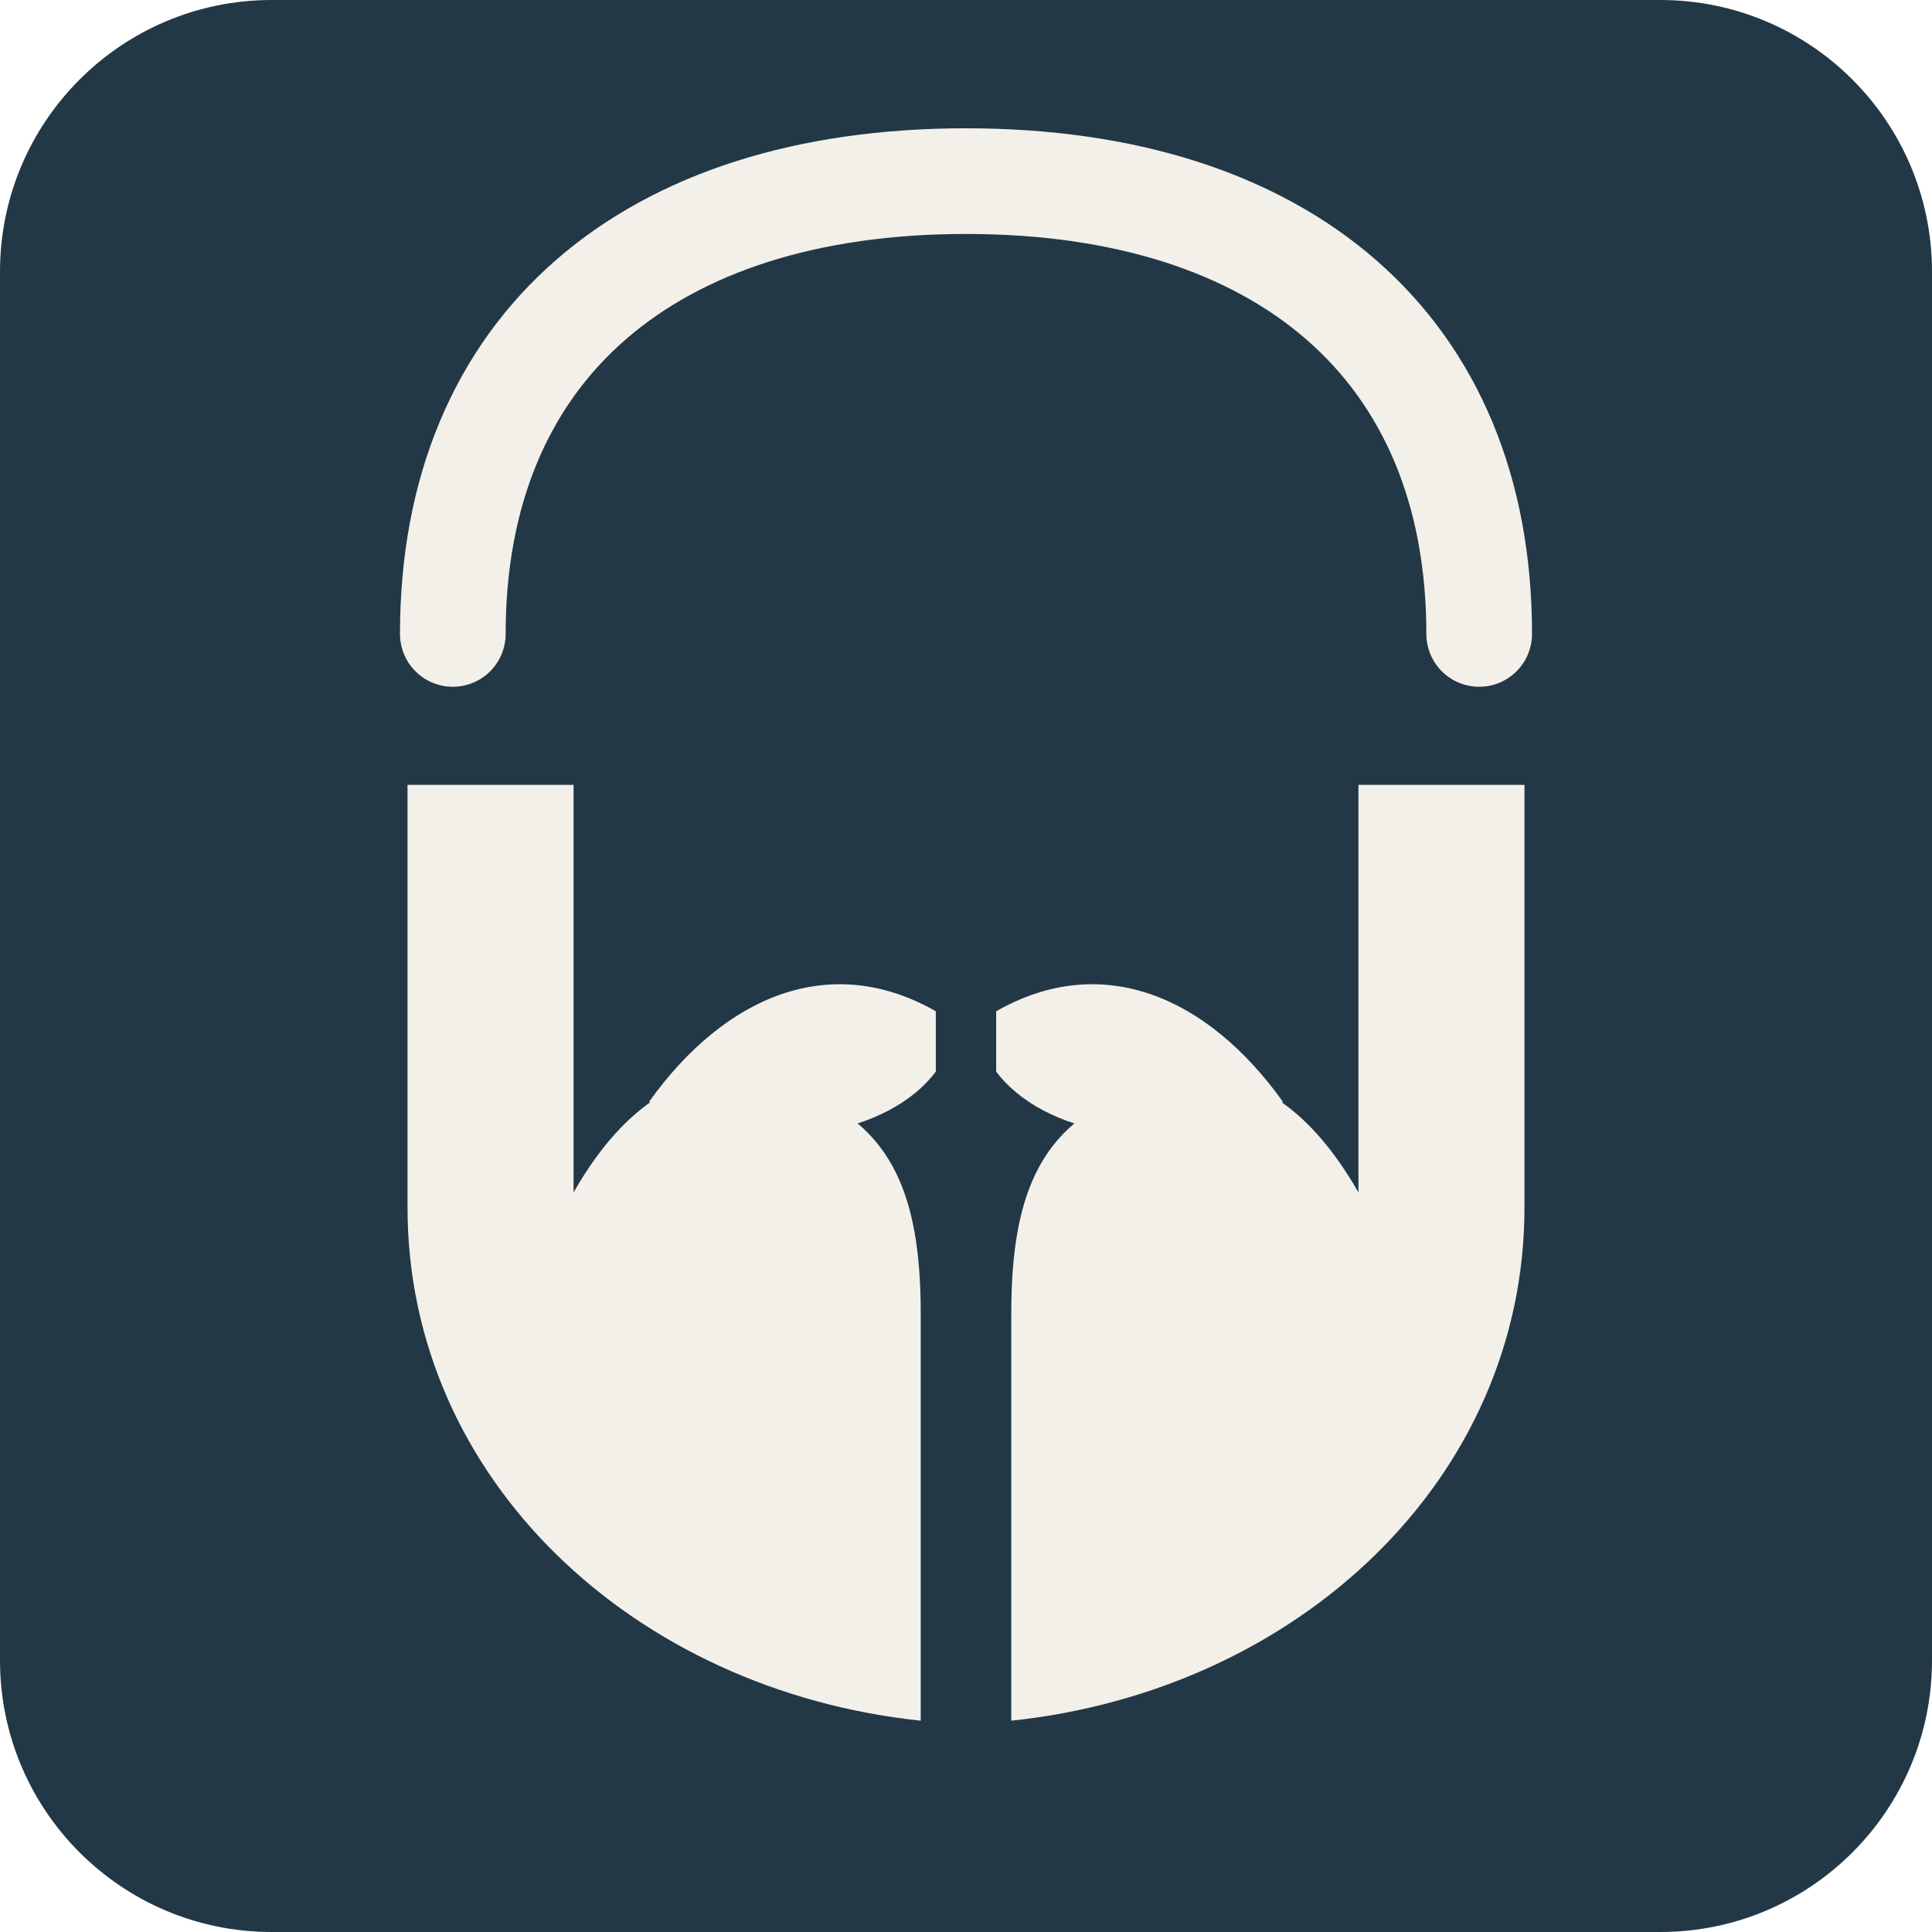
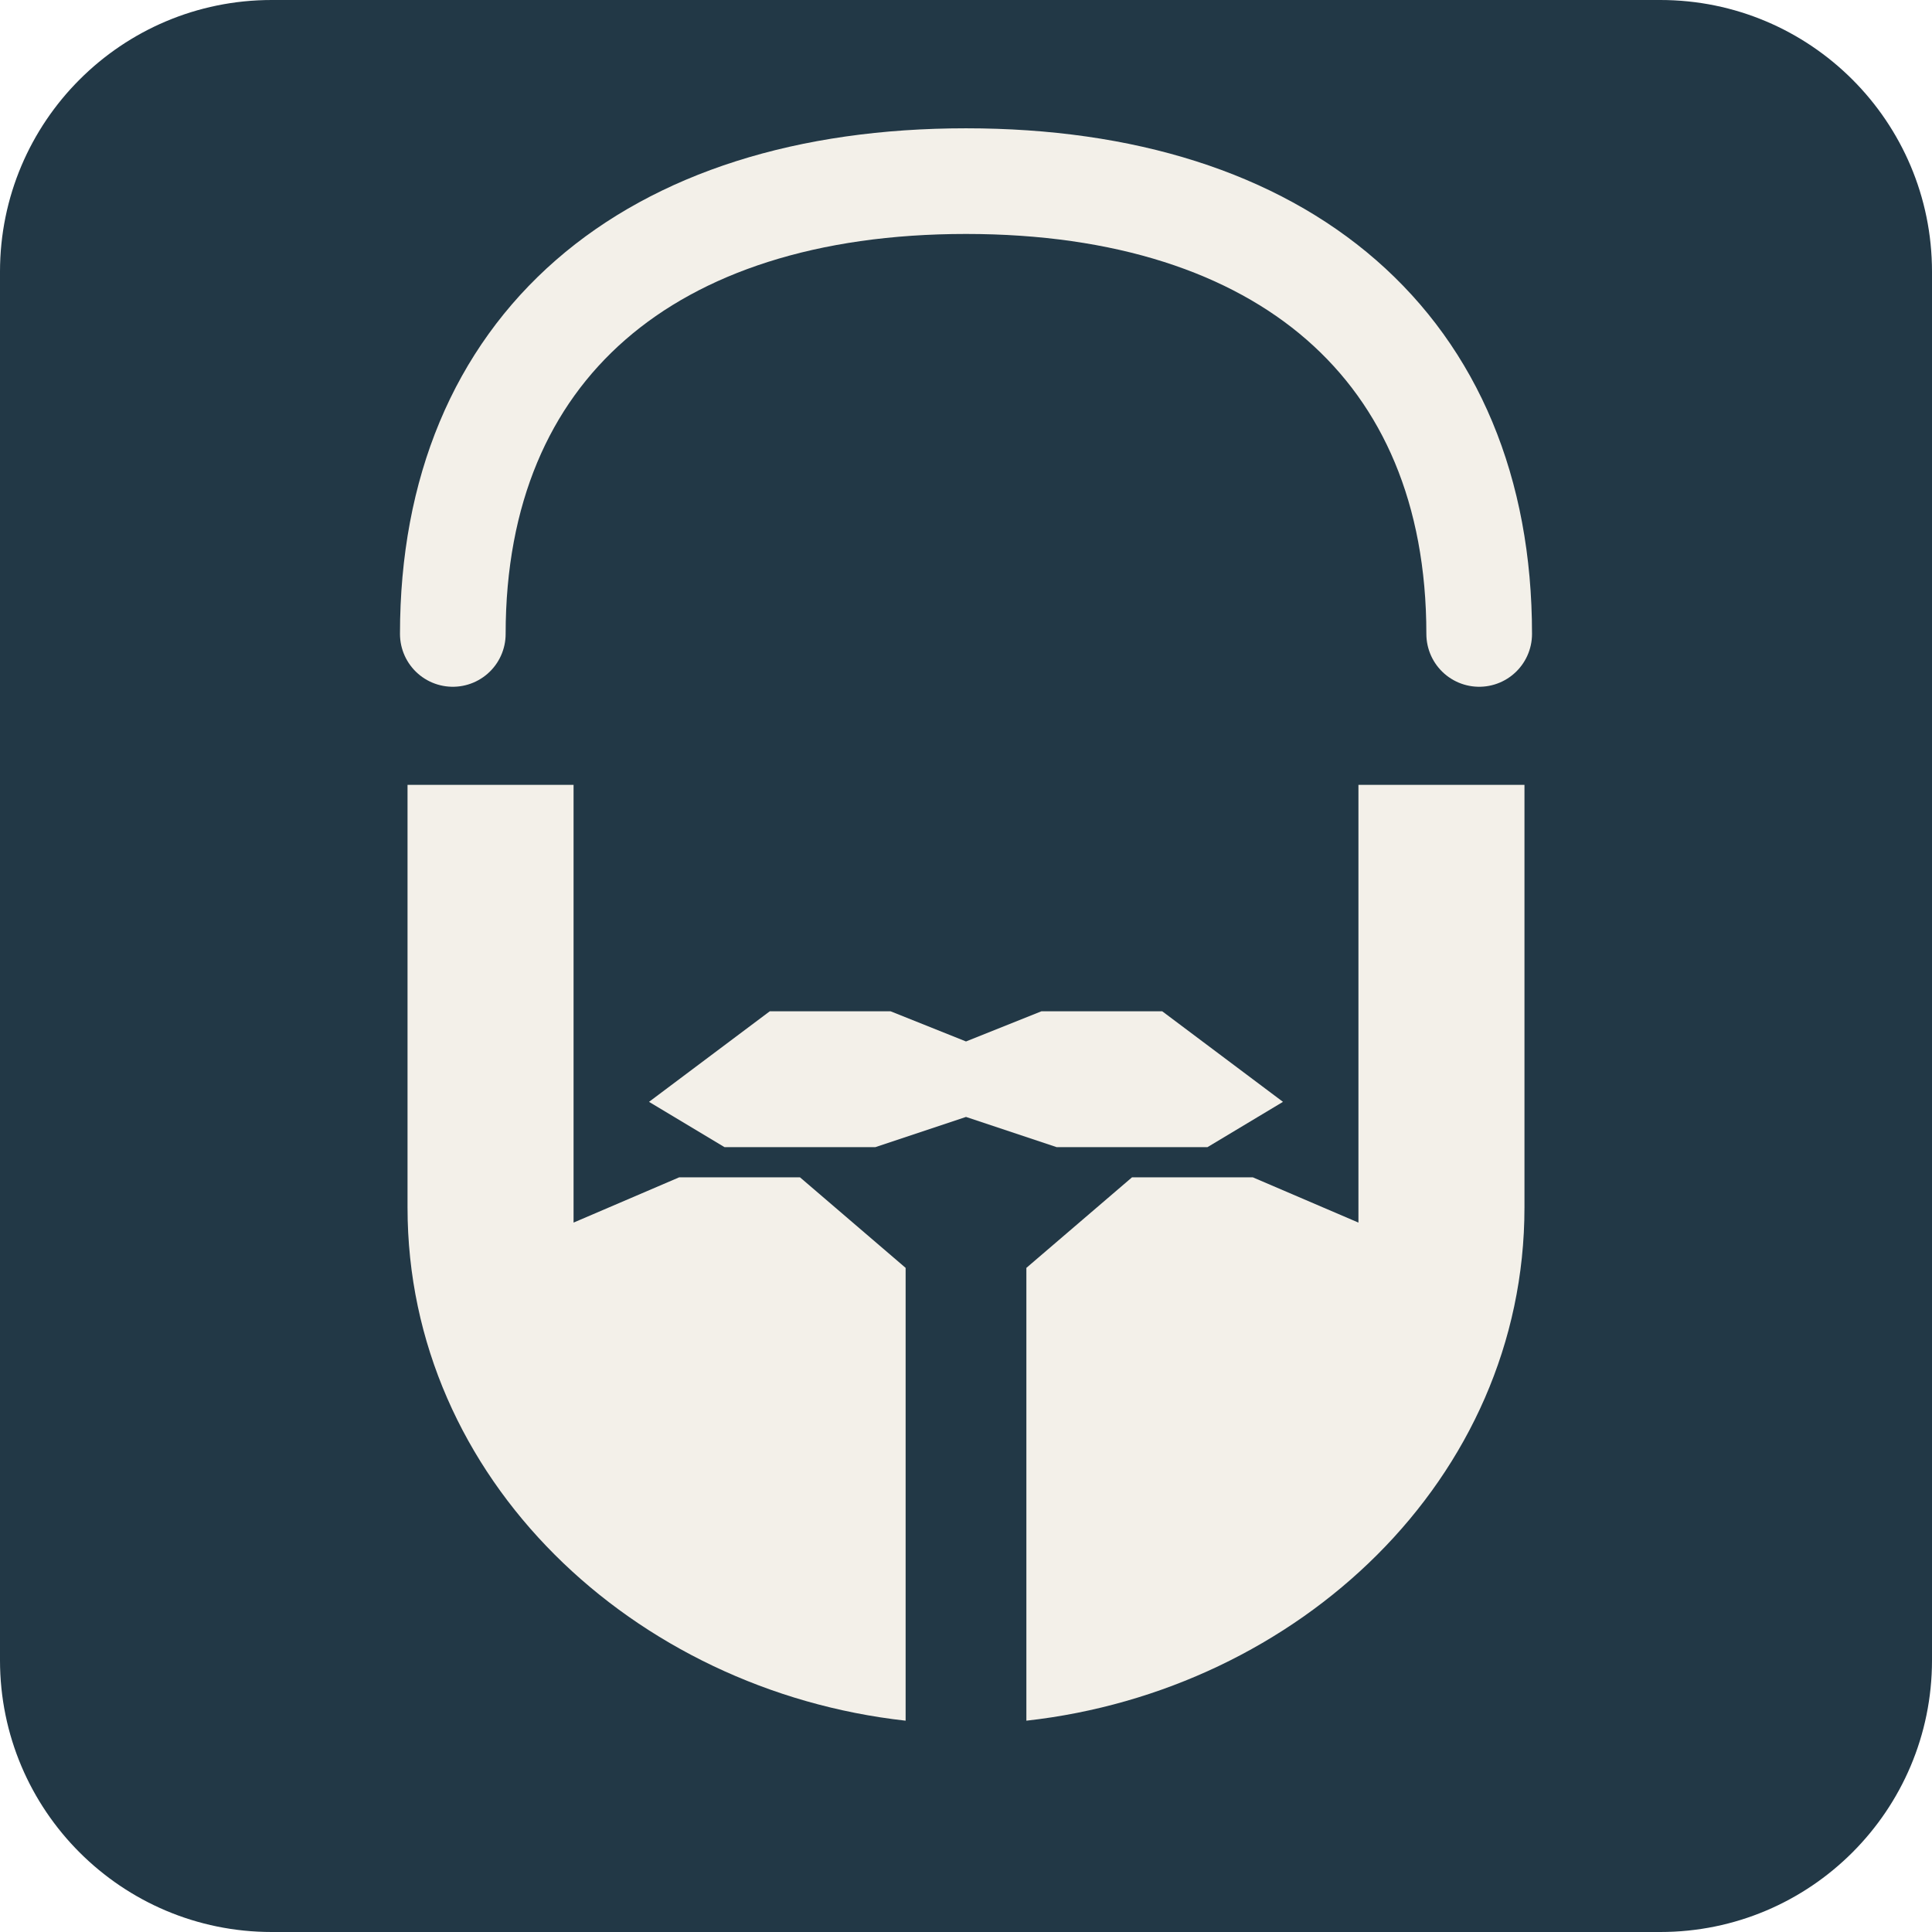
<svg xmlns="http://www.w3.org/2000/svg" width="32" height="32" viewBox="0 0 128 128" color="#F3F0E9" role="img" aria-label="Psicólogo Homem">
  <rect width="128" height="128" rx="18" fill="#223846" />
  <g fill="currentColor">
    <path d="M30 42C30 23 43 12 64 12S98 23 98 42" fill="none" stroke="currentColor" stroke-width="7" stroke-linecap="round" />
-     <path d="M27 52H38V79C42 72 47 70 52 72C59 74 61 79 61 87V114C42 112 27 98 27 80Z" fill-rule="evenodd" />
-     <path d="M27 52H38V79C42 72 47 70 52 72C59 74 61 79 61 87V114C42 112 27 98 27 80Z" fill-rule="evenodd" transform="translate(128 0) scale(-1 1)" />
-     <path d="M62 67C55 63 48 66 43 73C51 77 59 75 62 71ZM66 67C73 63 80 66 85 73C77 77 69 75 66 71Z" />
+     <path d="M27 52H38V81L45 78H53L60 84V114C42 112 27 98 27 80Z" fill-rule="evenodd" />
+     <path d="M27 52H38V81L45 78H53L60 84V114C42 112 27 98 27 80Z" fill-rule="evenodd" transform="translate(128 0) scale(-1 1)" />
+     <path d="M43 73L51 67H59L64 69L69 67H77L85 73L80 76H70L64 74L58 76H48Z" />
  </g>
</svg>
